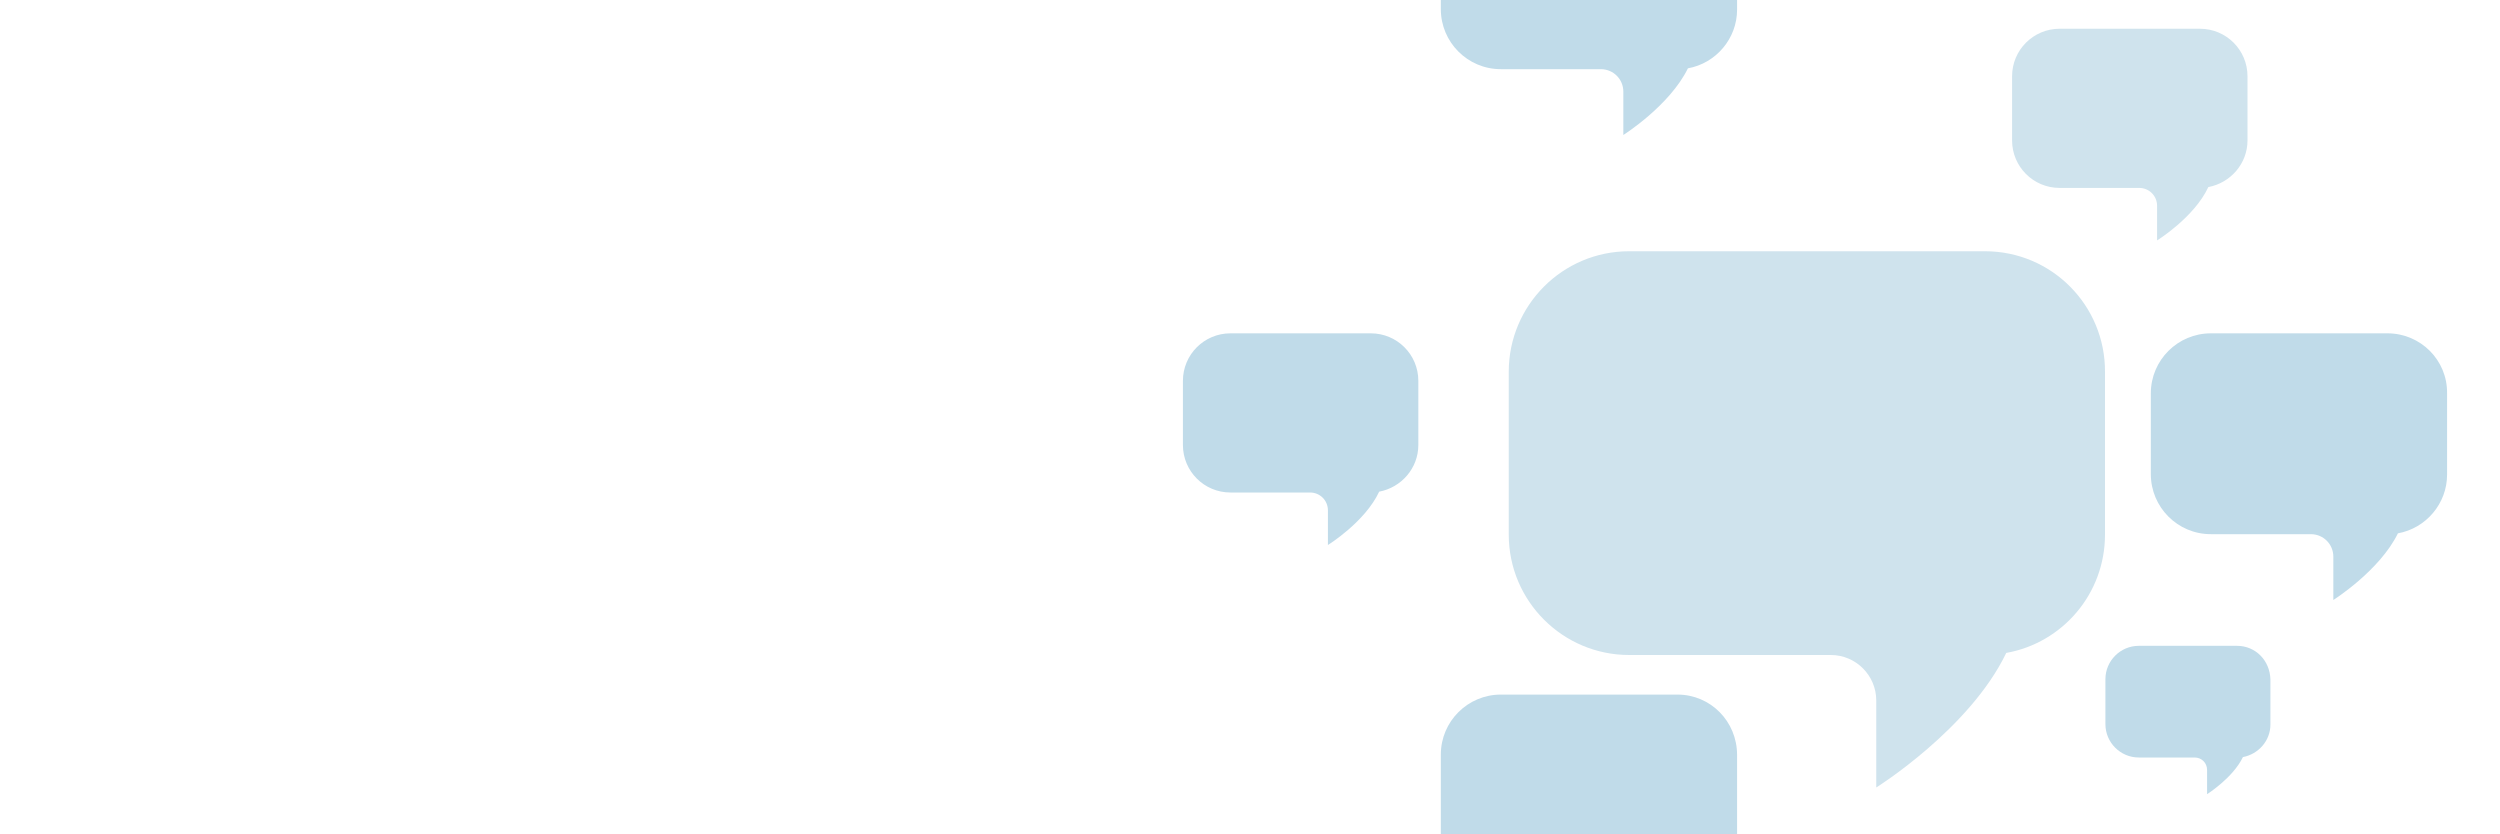
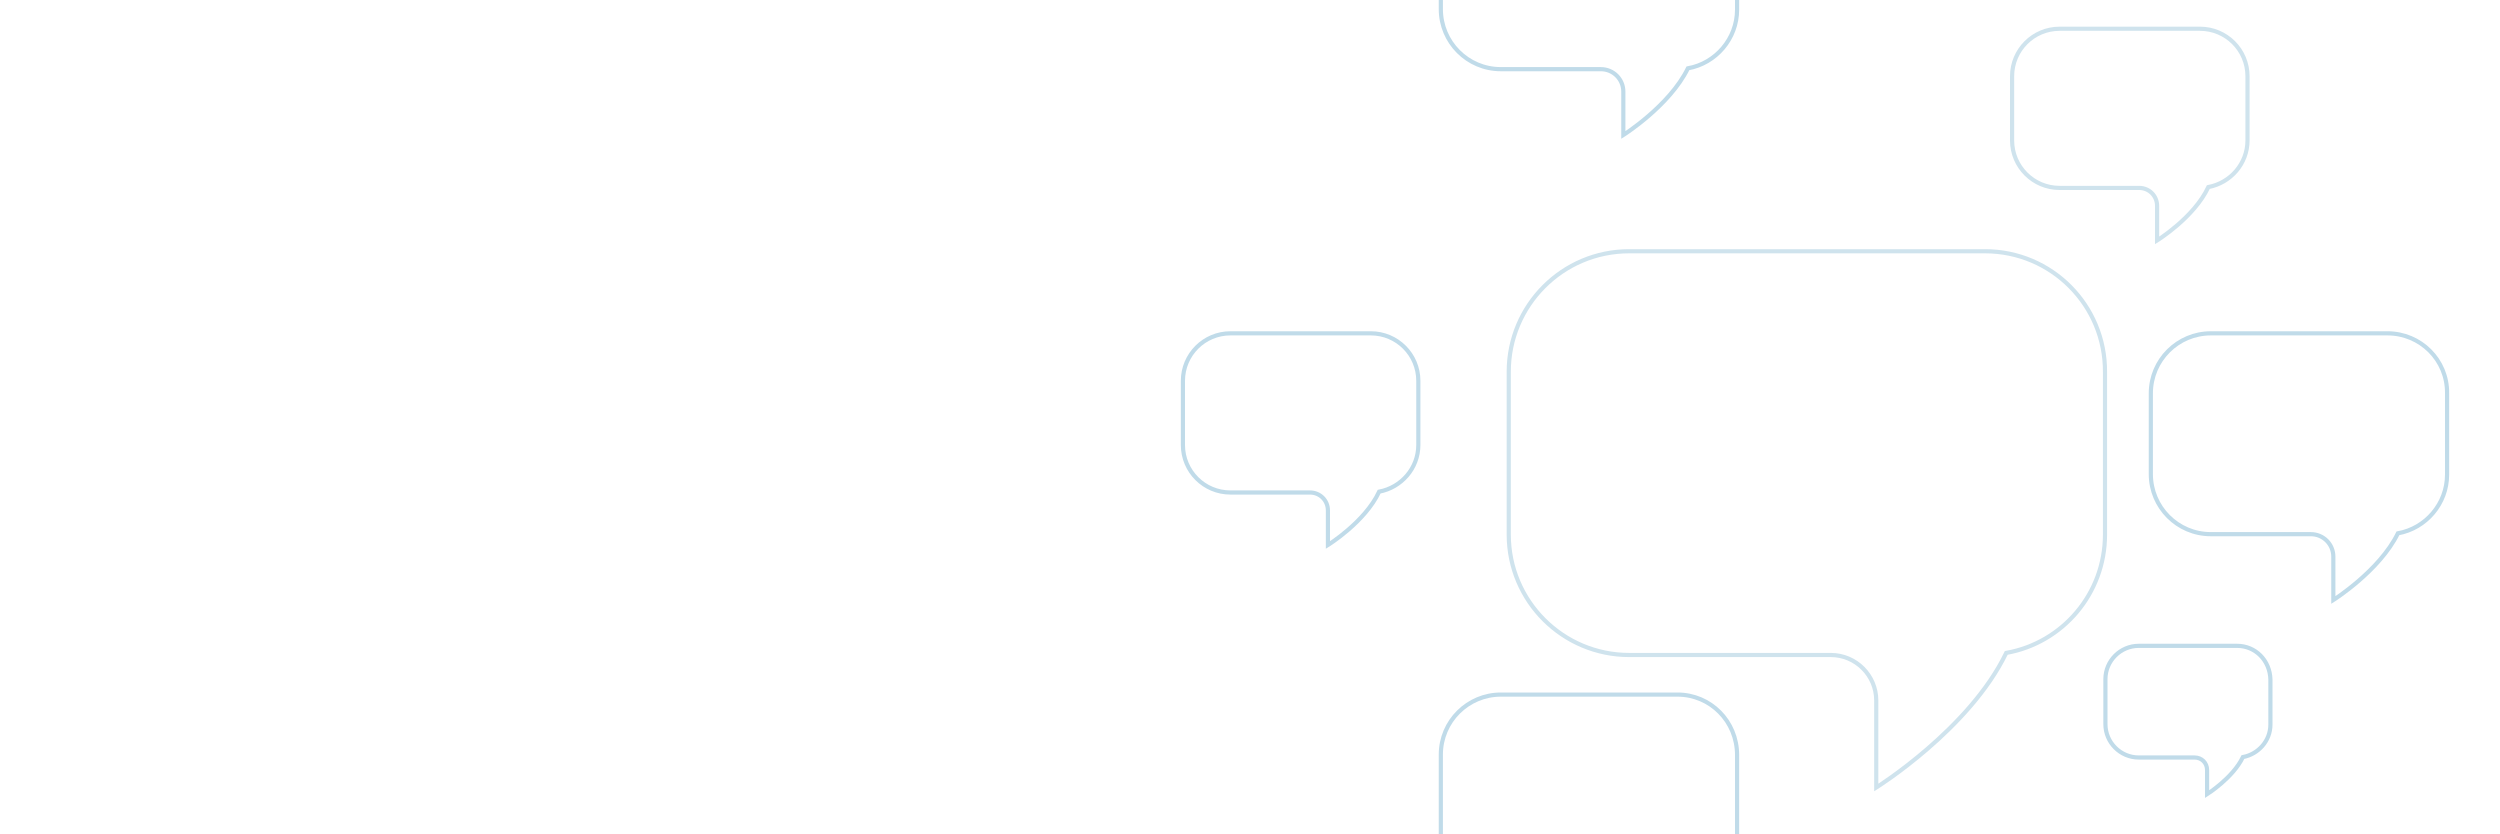
<svg xmlns="http://www.w3.org/2000/svg" version="1.2" baseProfile="tiny" id="Layer_1" x="0px" y="0px" viewBox="0 0 600 200" xml:space="preserve">
-   <path fill="#CFE3ED" d="M476.4,60.3H391c-16,0-28.9,13-28.9,28.9v39.1c0,16,13,28.9,28.9,28.9h48.4c6,0,10.9,4.9,10.9,10.9v20.9  c0,0,22.4-14,31.2-32.3c13.5-2.4,23.7-14.2,23.7-28.4V89.3C505.3,73.3,492.4,60.3,476.4,60.3z" />
-   <path fill="#C0DBE9" d="M402.6,166.7h-42.4c-7.9,0-14.4,6.4-14.4,14.4v19.4c0,7.9,6.4,14.4,14.4,14.4h24c3,0,5.4,2.4,5.4,5.4v10.4  c0,0,11.1-7,15.5-16c6.7-1.2,11.8-7.1,11.8-14.1v-19.4C416.9,173.1,410.5,166.7,402.6,166.7z" />
-   <path fill="#C0DBE9" d="M402.6-31.6h-42.4c-7.9,0-14.4,6.4-14.4,14.4V2.2c0,7.9,6.4,14.4,14.4,14.4h24c3,0,5.4,2.4,5.4,5.4v10.4  c0,0,11.1-7,15.5-16c6.7-1.2,11.8-7.1,11.8-14.1v-19.4C416.9-25.2,410.5-31.6,402.6-31.6z" />
-   <path fill="#C0DBE9" d="M573,80h-42.4c-7.9,0-14.4,6.4-14.4,14.4v19.4c0,7.9,6.4,14.4,14.4,14.4h24c3,0,5.4,2.4,5.4,5.4v10.4  c0,0,11.1-7,15.5-16c6.7-1.2,11.8-7.1,11.8-14.1V94.4C587.4,86.4,580.9,80,573,80z" />
-   <path fill="#C0DBE9" d="M536.9,155h-23.6c-4.4,0-8,3.6-8,8v10.8c0,4.4,3.6,8,8,8h13.4c1.7,0,3,1.3,3,3v5.8c0,0,6.2-3.9,8.6-8.9  c3.7-0.7,6.6-3.9,6.6-7.8v-10.8C544.8,158.5,541.3,155,536.9,155z" />
-   <path fill="#C0DBE9" d="M329,80h-33.7c-6.3,0-11.4,5.1-11.4,11.4v15.4c0,6.3,5.1,11.4,11.4,11.4h19.1c2.4,0,4.3,1.9,4.3,4.3v8.3  c0,0,8.9-5.5,12.3-12.8c5.3-1,9.4-5.6,9.4-11.2V91.4C340.4,85.1,335.3,80,329,80z" />
-   <path fill="#CFE3ED" d="M528,6.9h-33.7c-6.3,0-11.4,5.1-11.4,11.4v15.4c0,6.3,5.1,11.4,11.4,11.4h19.1c2.4,0,4.3,1.9,4.3,4.3v8.3  c0,0,8.9-5.5,12.3-12.8c5.3-1,9.4-5.6,9.4-11.2V18.3C539.4,12,534.3,6.9,528,6.9z" />
+   <path fill="transparent" stroke="#CFE3ED" d="M476.4,60.3H391c-16,0-28.9,13-28.9,28.9v39.1c0,16,13,28.9,28.9,28.9h48.4c6,0,10.9,4.9,10.9,10.9v20.9  c0,0,22.4-14,31.2-32.3c13.5-2.4,23.7-14.2,23.7-28.4V89.3C505.3,73.3,492.4,60.3,476.4,60.3z" />
+   <path fill="transparent" stroke="#C0DBE9" d="M402.6,166.7h-42.4c-7.9,0-14.4,6.4-14.4,14.4v19.4c0,7.9,6.4,14.4,14.4,14.4h24c3,0,5.4,2.4,5.4,5.4v10.4  c0,0,11.1-7,15.5-16c6.7-1.2,11.8-7.1,11.8-14.1v-19.4C416.9,173.1,410.5,166.7,402.6,166.7z" />
+   <path fill="transparent" stroke="#C0DBE9" d="M402.6-31.6h-42.4c-7.9,0-14.4,6.4-14.4,14.4V2.2c0,7.9,6.4,14.4,14.4,14.4h24c3,0,5.4,2.4,5.4,5.4v10.4  c0,0,11.1-7,15.5-16c6.7-1.2,11.8-7.1,11.8-14.1v-19.4C416.9-25.2,410.5-31.6,402.6-31.6z" />
+   <path fill="transparent" stroke="#C0DBE9" d="M573,80h-42.4c-7.9,0-14.4,6.4-14.4,14.4v19.4c0,7.9,6.4,14.4,14.4,14.4h24c3,0,5.4,2.4,5.4,5.4v10.4  c0,0,11.1-7,15.5-16c6.7-1.2,11.8-7.1,11.8-14.1V94.4C587.4,86.4,580.9,80,573,80z" />
+   <path fill="transparent" stroke="#C0DBE9" d="M536.9,155h-23.6c-4.4,0-8,3.6-8,8v10.8c0,4.4,3.6,8,8,8h13.4c1.7,0,3,1.3,3,3v5.8c0,0,6.2-3.9,8.6-8.9  c3.7-0.7,6.6-3.9,6.6-7.8v-10.8C544.8,158.5,541.3,155,536.9,155z" />
+   <path fill="transparent" stroke="#C0DBE9" d="M329,80h-33.7c-6.3,0-11.4,5.1-11.4,11.4v15.4c0,6.3,5.1,11.4,11.4,11.4h19.1c2.4,0,4.3,1.9,4.3,4.3v8.3  c0,0,8.9-5.5,12.3-12.8c5.3-1,9.4-5.6,9.4-11.2V91.4C340.4,85.1,335.3,80,329,80z" />
+   <path fill="transparent" stroke="#CFE3ED" d="M528,6.9h-33.7c-6.3,0-11.4,5.1-11.4,11.4v15.4c0,6.3,5.1,11.4,11.4,11.4h19.1c2.4,0,4.3,1.9,4.3,4.3v8.3  c0,0,8.9-5.5,12.3-12.8c5.3-1,9.4-5.6,9.4-11.2V18.3C539.4,12,534.3,6.9,528,6.9z" />
</svg>
